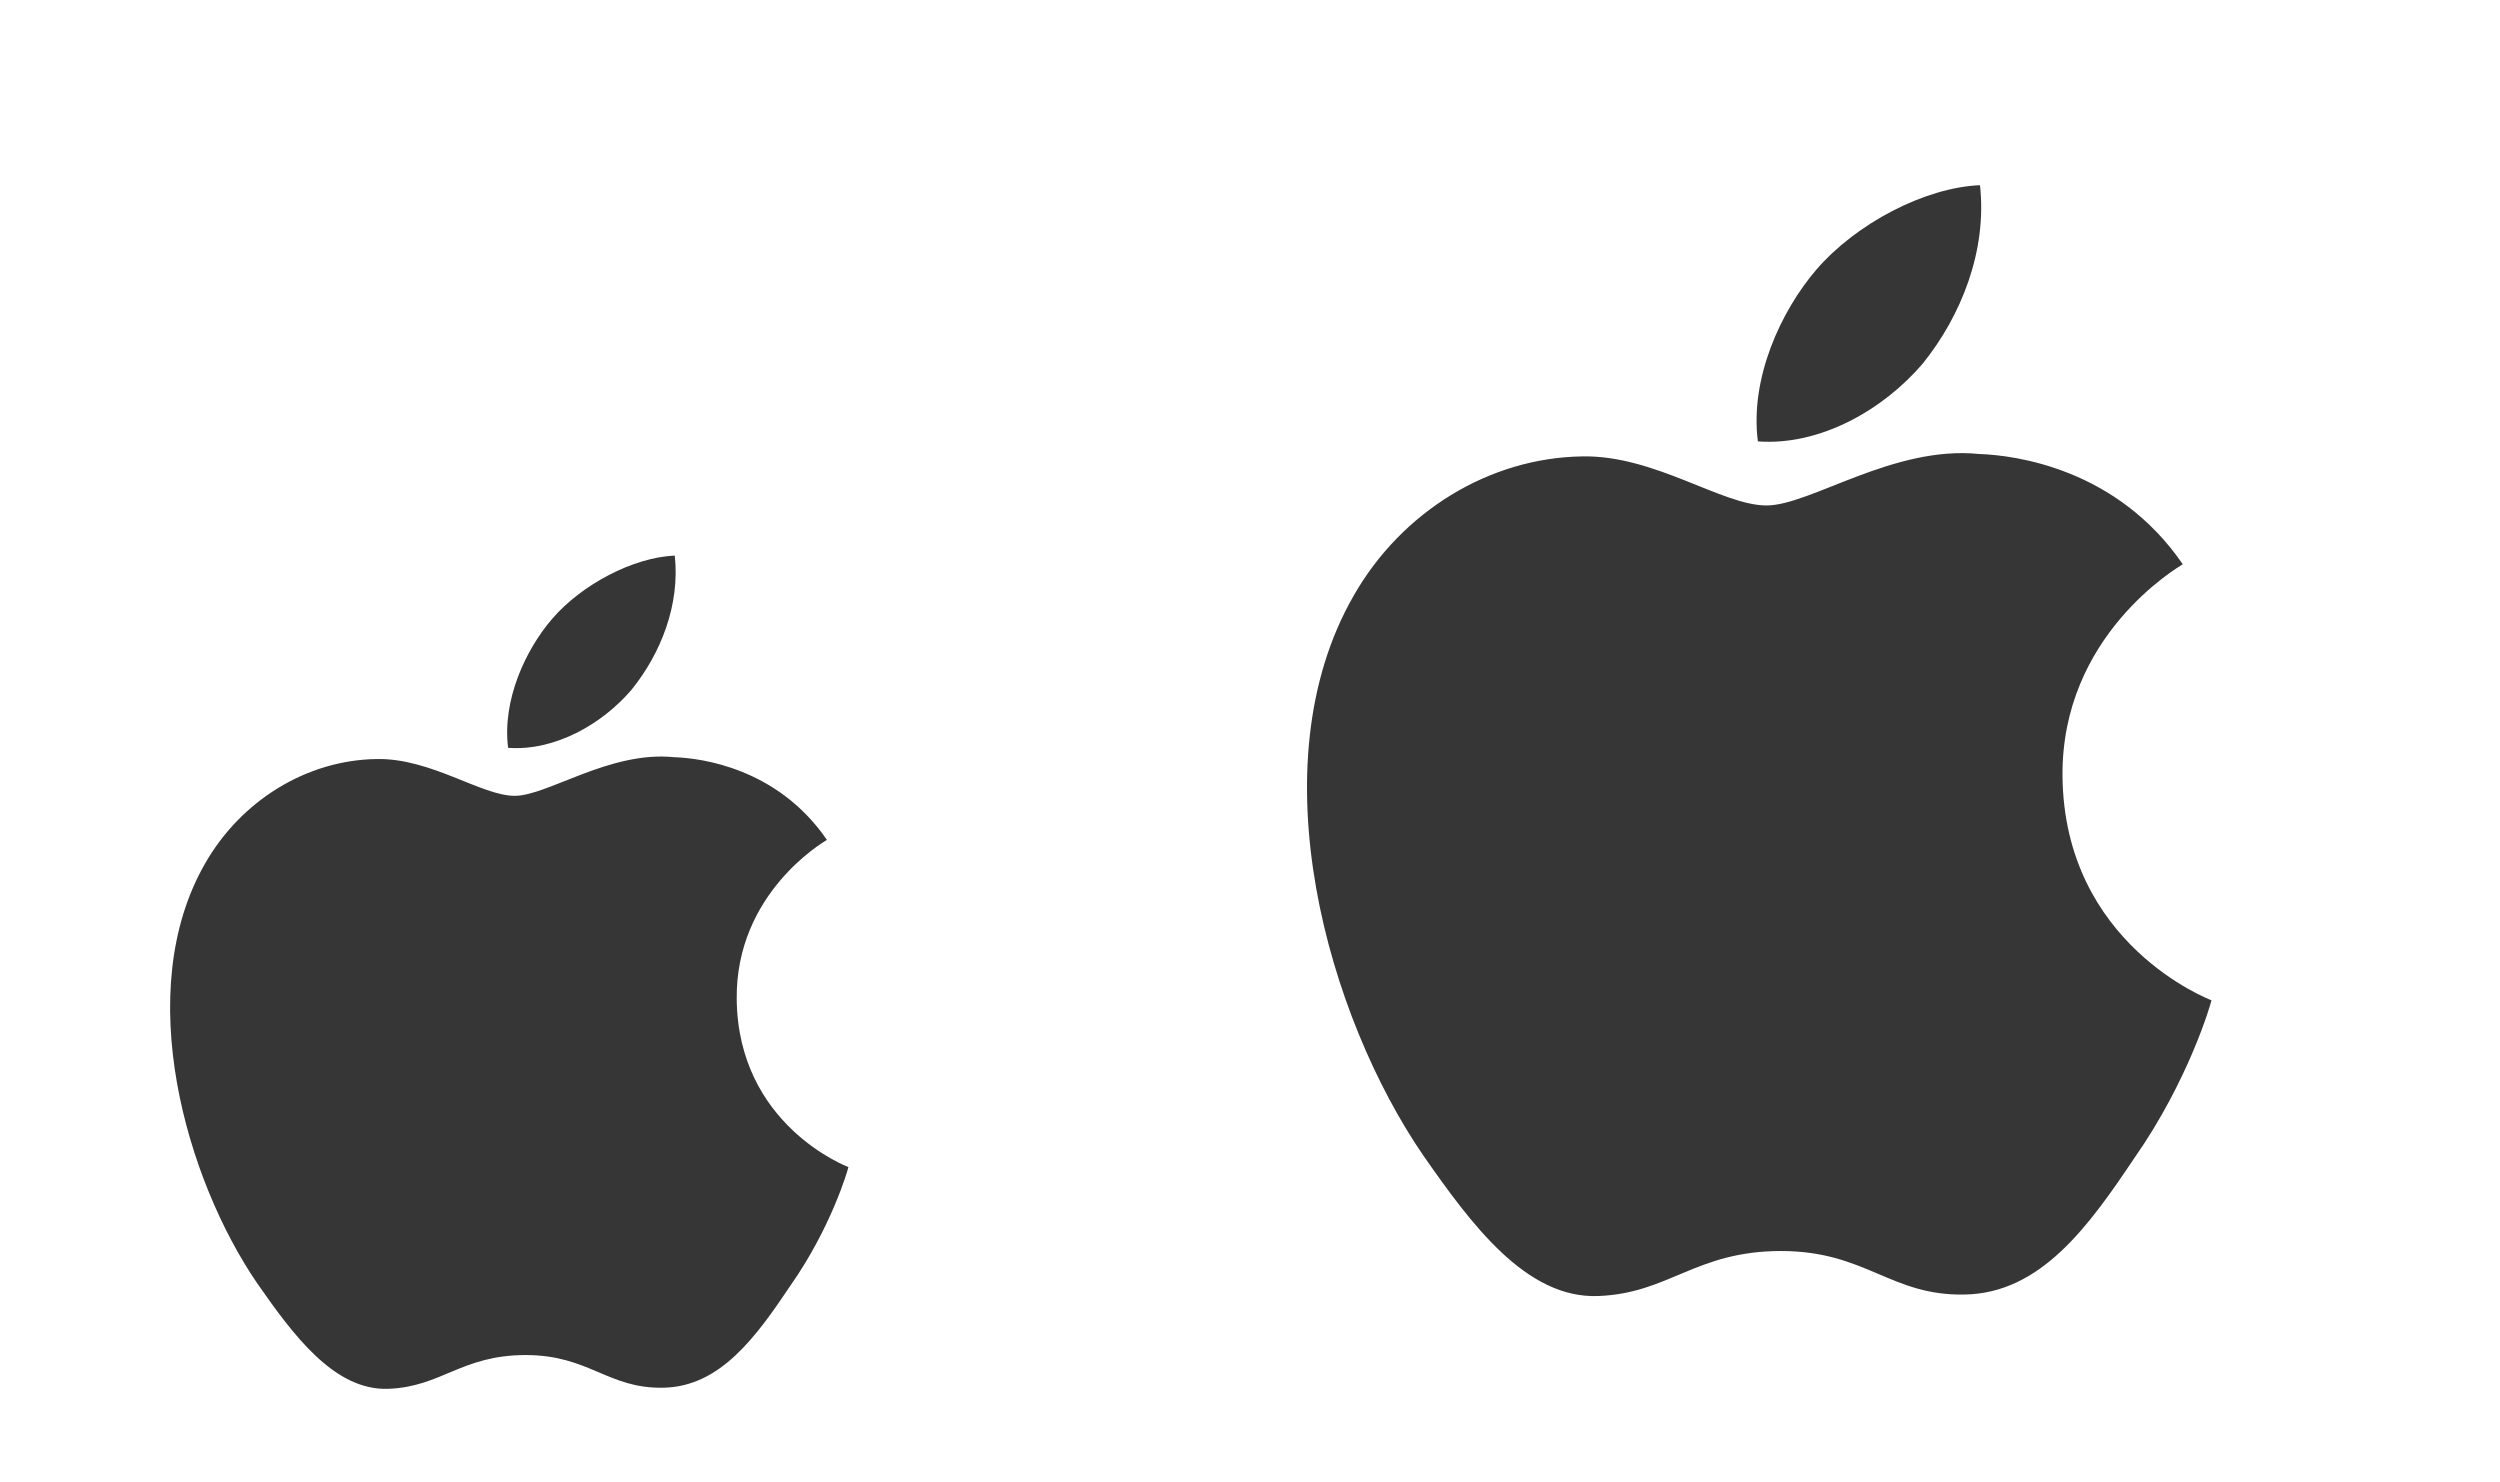
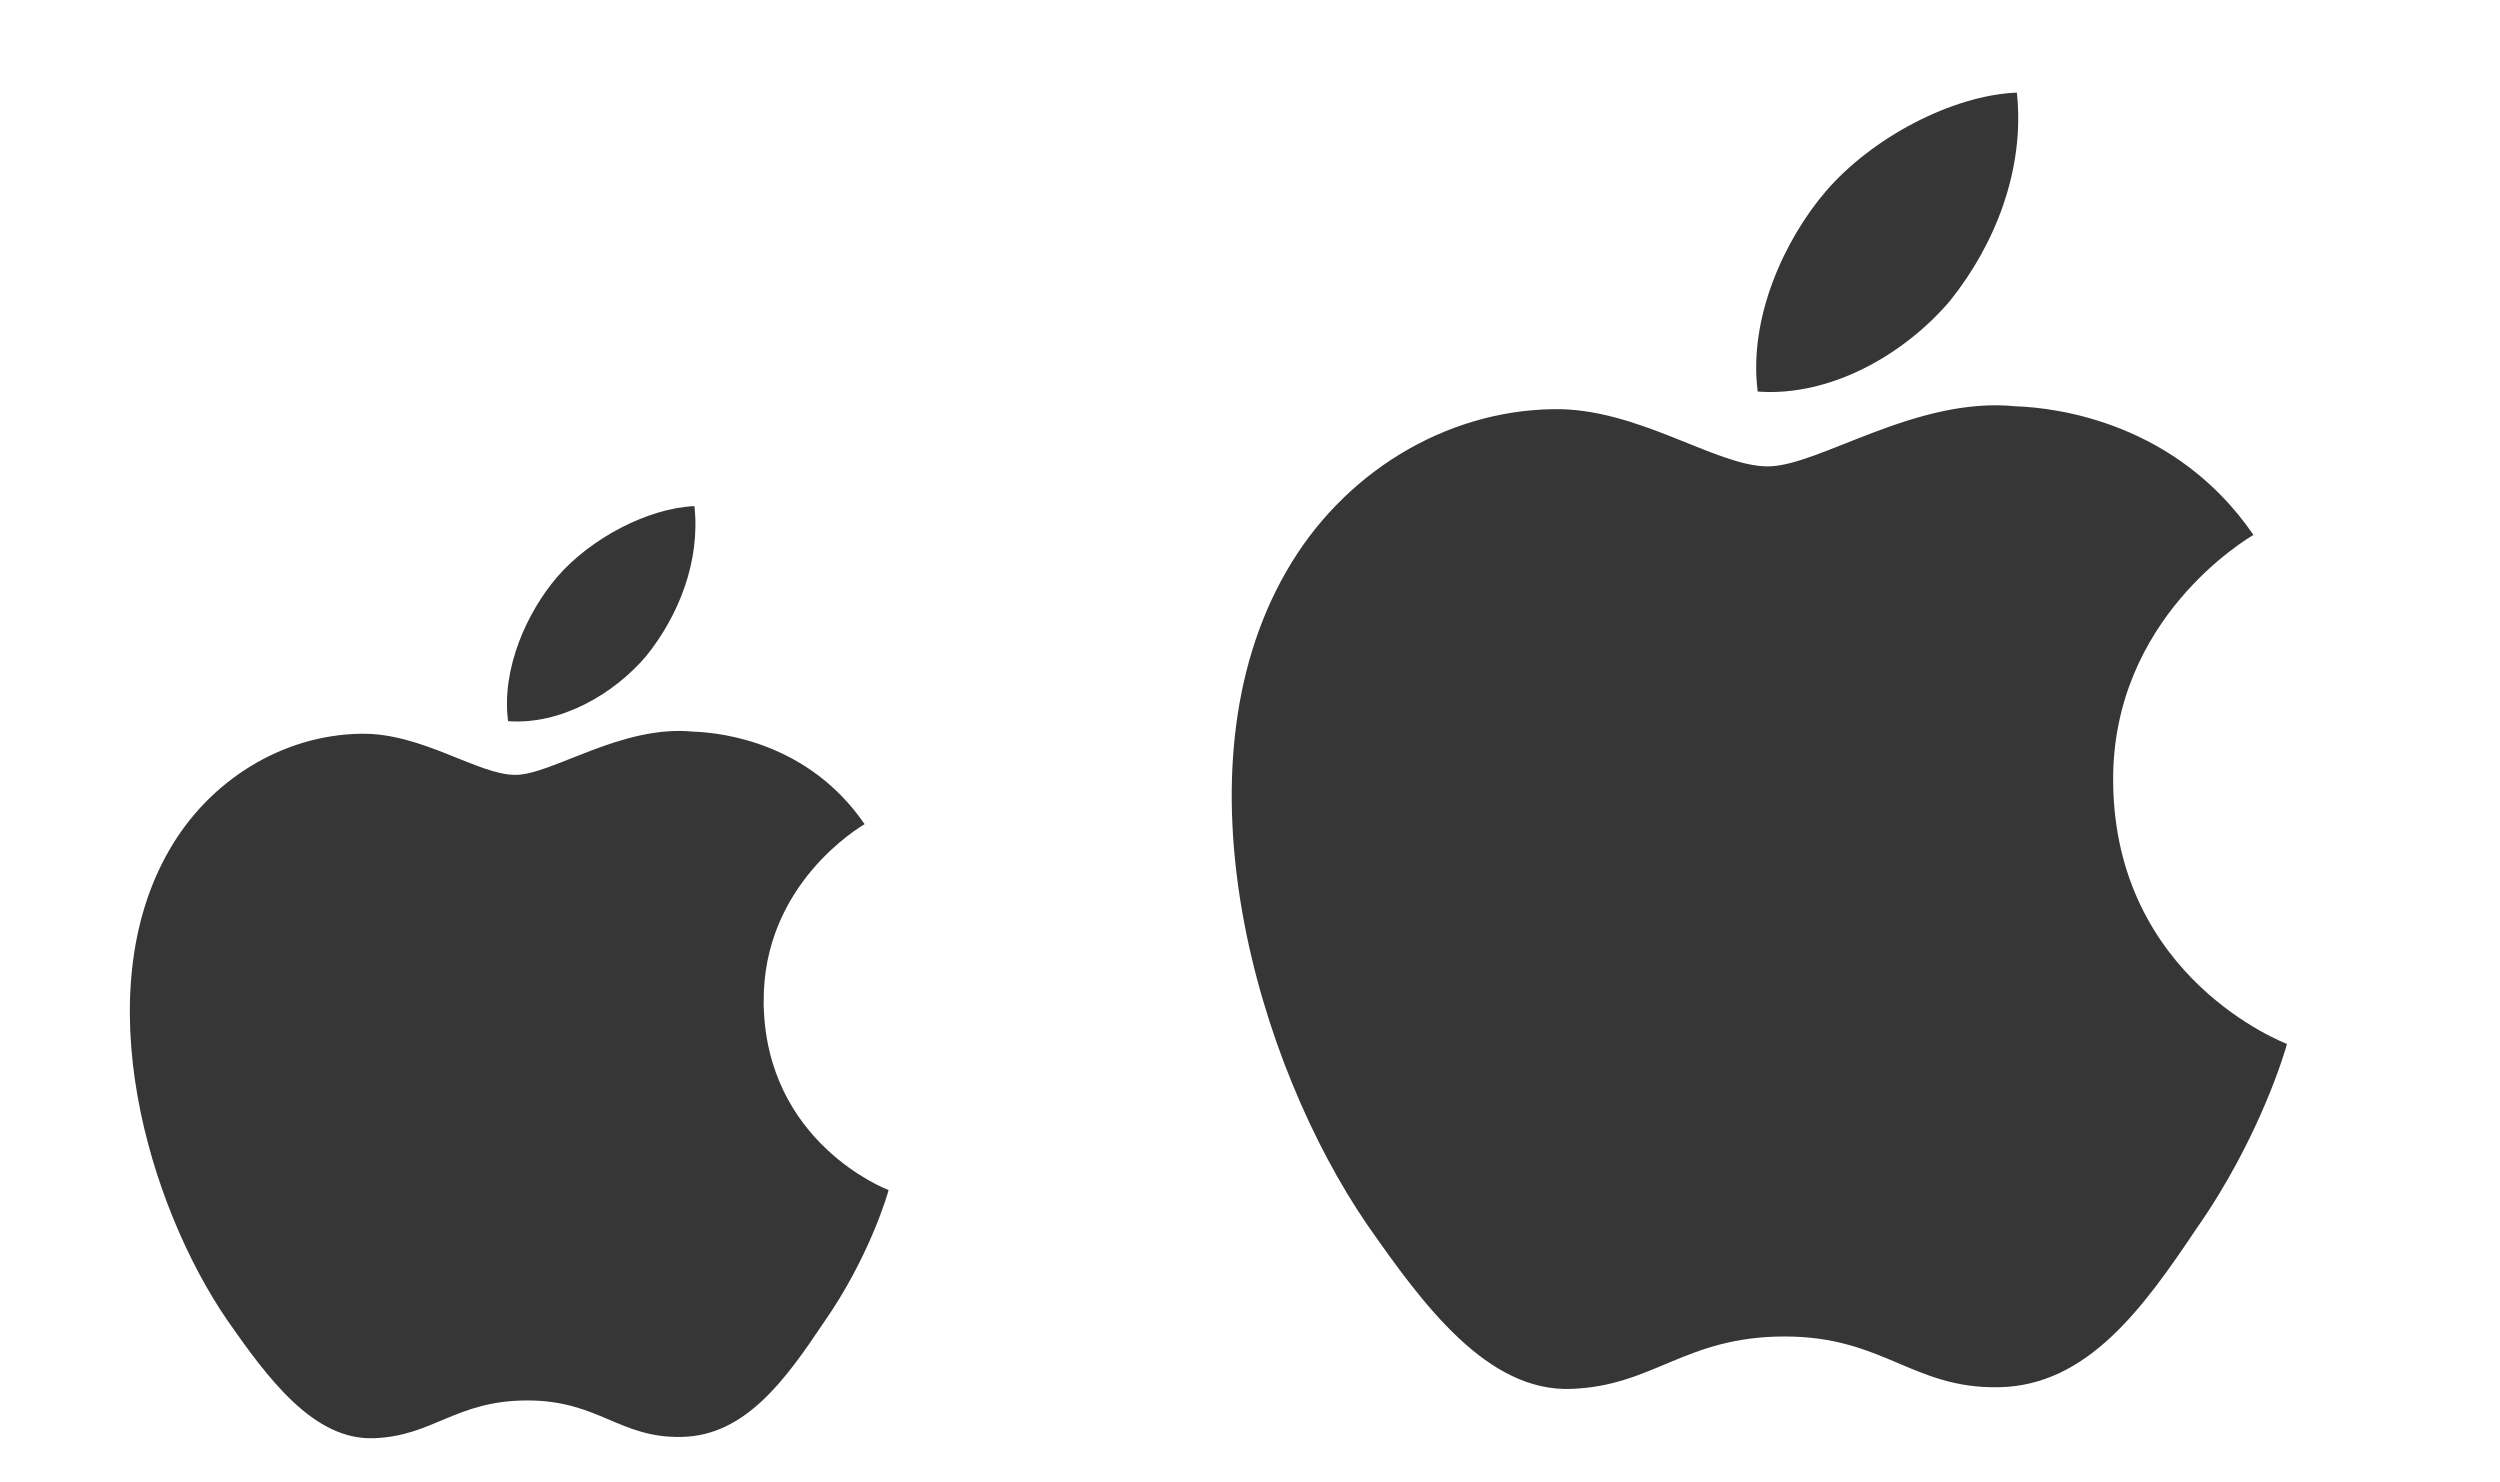
<svg xmlns="http://www.w3.org/2000/svg" version="1.1" viewBox="0 0 54 32" id="svg20">
  <defs id="defs3">
    <style id="current-color-scheme" type="text/css">.ColorScheme-Text { color:#363636; }</style>
  </defs>
  <g id="16-16-start-here-kde" class="ColorScheme-Text" transform="translate(24,39)" fill="currentColor">
    <rect x="-40" y="-23" width="16" height="16" ry=".453" opacity="0" id="rect5" />
    <path d="m-29.939-19.754c0.483-0.601 0.81-1.418 0.72-2.246-0.696 0.029-1.562 0.483-2.064 1.067-0.443 0.518-0.837 1.364-0.735 2.162 0.781 0.058 1.58-0.395 2.079-0.983zm1.76 5.202c-0.017-1.77 1.449-2.63 1.515-2.671-0.829-1.21-2.115-1.374-2.568-1.389-1.08-0.11-2.126 0.649-2.677 0.649-0.561-7.8e-5 -1.408-0.636-2.32-0.618-1.176 0.018-2.277 0.698-2.88 1.753-1.241 2.155-0.316 5.32 0.876 7.058 0.597 0.855 1.293 1.807 2.205 1.77 0.892-0.034 1.225-0.566 2.303-0.566 1.067 0 1.38 0.566 2.311 0.548 0.958-0.016 1.561-0.857 2.137-1.716 0.686-0.98 0.964-1.94 0.975-1.992-0.021-0.008-1.857-0.706-1.877-2.826z" id="path7" />
  </g>
  <g id="22-22-start-here-kde" class="ColorScheme-Text" transform="matrix(1.375,0,0,1.375,55,41.625)" fill="currentColor">
    <rect x="-40" y="-23" width="16" height="16" ry=".453" opacity="0" id="rect10" />
-     <path d="m -30.073,-19.445 c 0.452,-0.562 0.758,-1.326 0.673,-2.1 -0.65,0.027 -1.461,0.452 -1.93,0.998 -0.415,0.484 -0.783,1.276 -0.688,2.022 0.73,0.054 1.477,-0.369 1.945,-0.919 z m 1.646,4.864 c -0.016,-1.656 1.355,-2.459 1.417,-2.498 -0.775,-1.131 -1.977,-1.285 -2.401,-1.299 -1.01,-0.103 -1.988,0.607 -2.503,0.607 -0.524,-7.3e-5 -1.317,-0.595 -2.17,-0.578 -1.1,0.016 -2.129,0.653 -2.693,1.639 -1.16,2.015 -0.295,4.974 0.819,6.599 0.558,0.8 1.209,1.69 2.062,1.655 0.834,-0.032 1.145,-0.53 2.154,-0.53 0.998,0 1.29,0.53 2.161,0.513 0.896,-0.015 1.459,-0.801 1.998,-1.604 0.642,-0.916 0.901,-1.814 0.911,-1.862 -0.02,-0.007 -1.737,-0.66 -1.755,-2.642 z" id="path12" style="stroke-width:1.125" />
+     <path d="m -29.844,-19.973 c 0.505,-0.629 0.848,-1.483 0.753,-2.349 -0.728,0.031 -1.634,0.505 -2.159,1.116 -0.464,0.542 -0.876,1.427 -0.769,2.262 0.816,0.061 1.653,-0.413 2.175,-1.028 z m 1.841,5.441 c -0.017,-1.852 1.515,-2.751 1.585,-2.794 -0.867,-1.266 -2.212,-1.437 -2.686,-1.453 -1.13,-0.115 -2.224,0.679 -2.801,0.679 -0.587,-8.1e-5 -1.473,-0.665 -2.427,-0.646 -1.23,0.018 -2.382,0.731 -3.012,1.833 -1.298,2.254 -0.33,5.565 0.916,7.382 0.625,0.895 1.352,1.891 2.306,1.851 0.933,-0.035 1.281,-0.593 2.409,-0.593 1.116,0 1.443,0.593 2.417,0.573 1.002,-0.016 1.633,-0.896 2.235,-1.795 0.718,-1.025 1.008,-2.03 1.02,-2.083 -0.022,-0.008 -1.943,-0.739 -1.963,-2.956 z" id="path12" />
  </g>
  <g id="start-here-kde" class="ColorScheme-Text" transform="matrix(2,0,0,2,102,46)" fill="currentColor">
    <rect x="-40" y="-23" width="16" height="16" ry=".453" opacity="0" id="rect15" />
-     <path d="m -30.233,-19.075 c 0.414,-0.515 0.695,-1.215 0.617,-1.925 -0.596,0.025 -1.339,0.414 -1.769,0.914 -0.38,0.444 -0.718,1.17 -0.63,1.853 0.669,0.05 1.354,-0.339 1.783,-0.843 z m 1.508,4.459 c -0.014,-1.518 1.242,-2.254 1.299,-2.29 -0.711,-1.037 -1.813,-1.178 -2.201,-1.191 -0.926,-0.094 -1.822,0.556 -2.295,0.556 -0.481,-6.7e-5 -1.207,-0.545 -1.989,-0.53 -1.008,0.015 -1.952,0.599 -2.468,1.502 -1.064,1.847 -0.271,4.56 0.751,6.049 0.512,0.733 1.108,1.549 1.89,1.517 0.765,-0.029 1.05,-0.486 1.974,-0.486 0.915,0 1.183,0.486 1.981,0.47 0.821,-0.013 1.338,-0.734 1.832,-1.471 0.588,-0.84 0.826,-1.663 0.835,-1.707 -0.018,-0.007 -1.592,-0.605 -1.609,-2.422 z" id="path17" style="stroke-width:1.091" />
+     <path d="m -29.938,-19.754 c 0.483,-0.601 0.81,-1.418 0.72,-2.246 -0.696,0.029 -1.562,0.483 -2.064,1.067 -0.443,0.518 -0.837,1.364 -0.735,2.162 0.781,0.058 1.58,-0.395 2.08,-0.983 z m 1.76,5.202 c -0.017,-1.77 1.449,-2.63 1.515,-2.671 -0.829,-1.21 -2.115,-1.374 -2.568,-1.389 -1.08,-0.11 -2.126,0.649 -2.677,0.649 -0.561,-7.8e-5 -1.408,-0.636 -2.32,-0.618 -1.176,0.018 -2.277,0.698 -2.88,1.753 -1.241,2.155 -0.316,5.32 0.876,7.058 0.597,0.855 1.293,1.807 2.205,1.77 0.892,-0.034 1.225,-0.566 2.303,-0.566 1.067,0 1.38,0.566 2.311,0.548 0.958,-0.016 1.561,-0.857 2.137,-1.716 0.686,-0.98 0.964,-1.94 0.975,-1.992 -0.021,-0.008 -1.857,-0.706 -1.877,-2.826 z" id="path17" />
  </g>
</svg>
